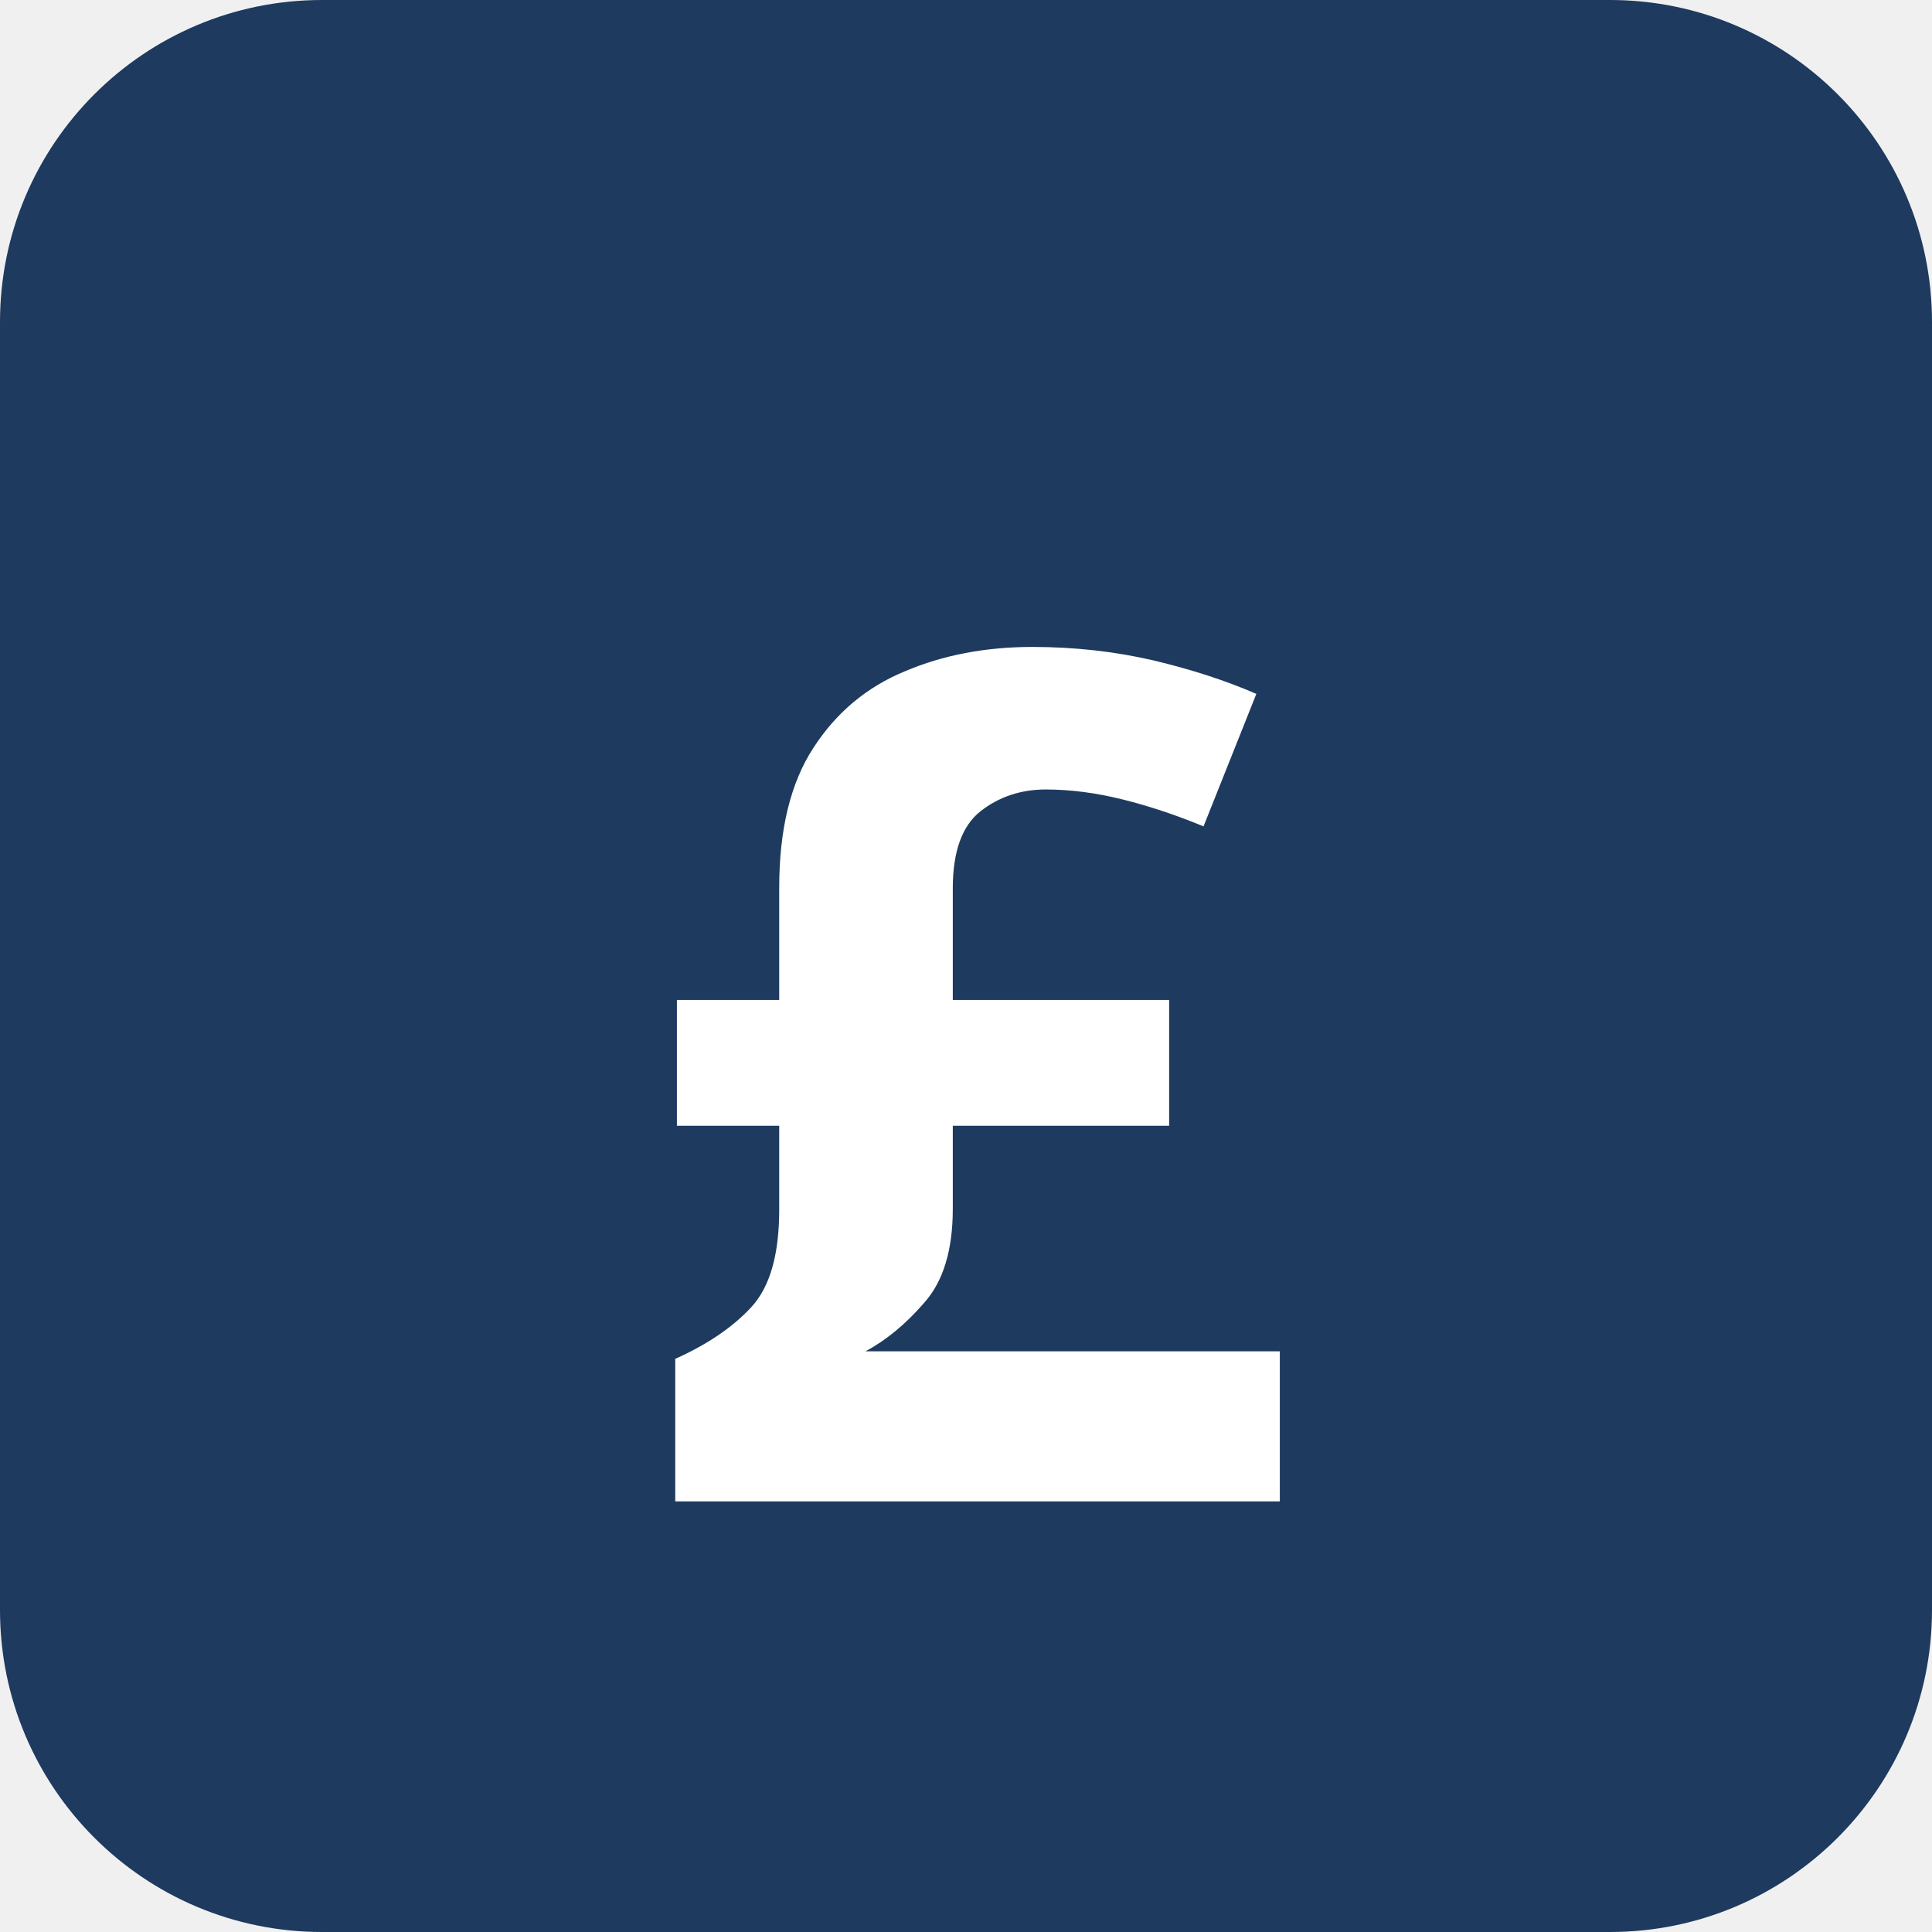
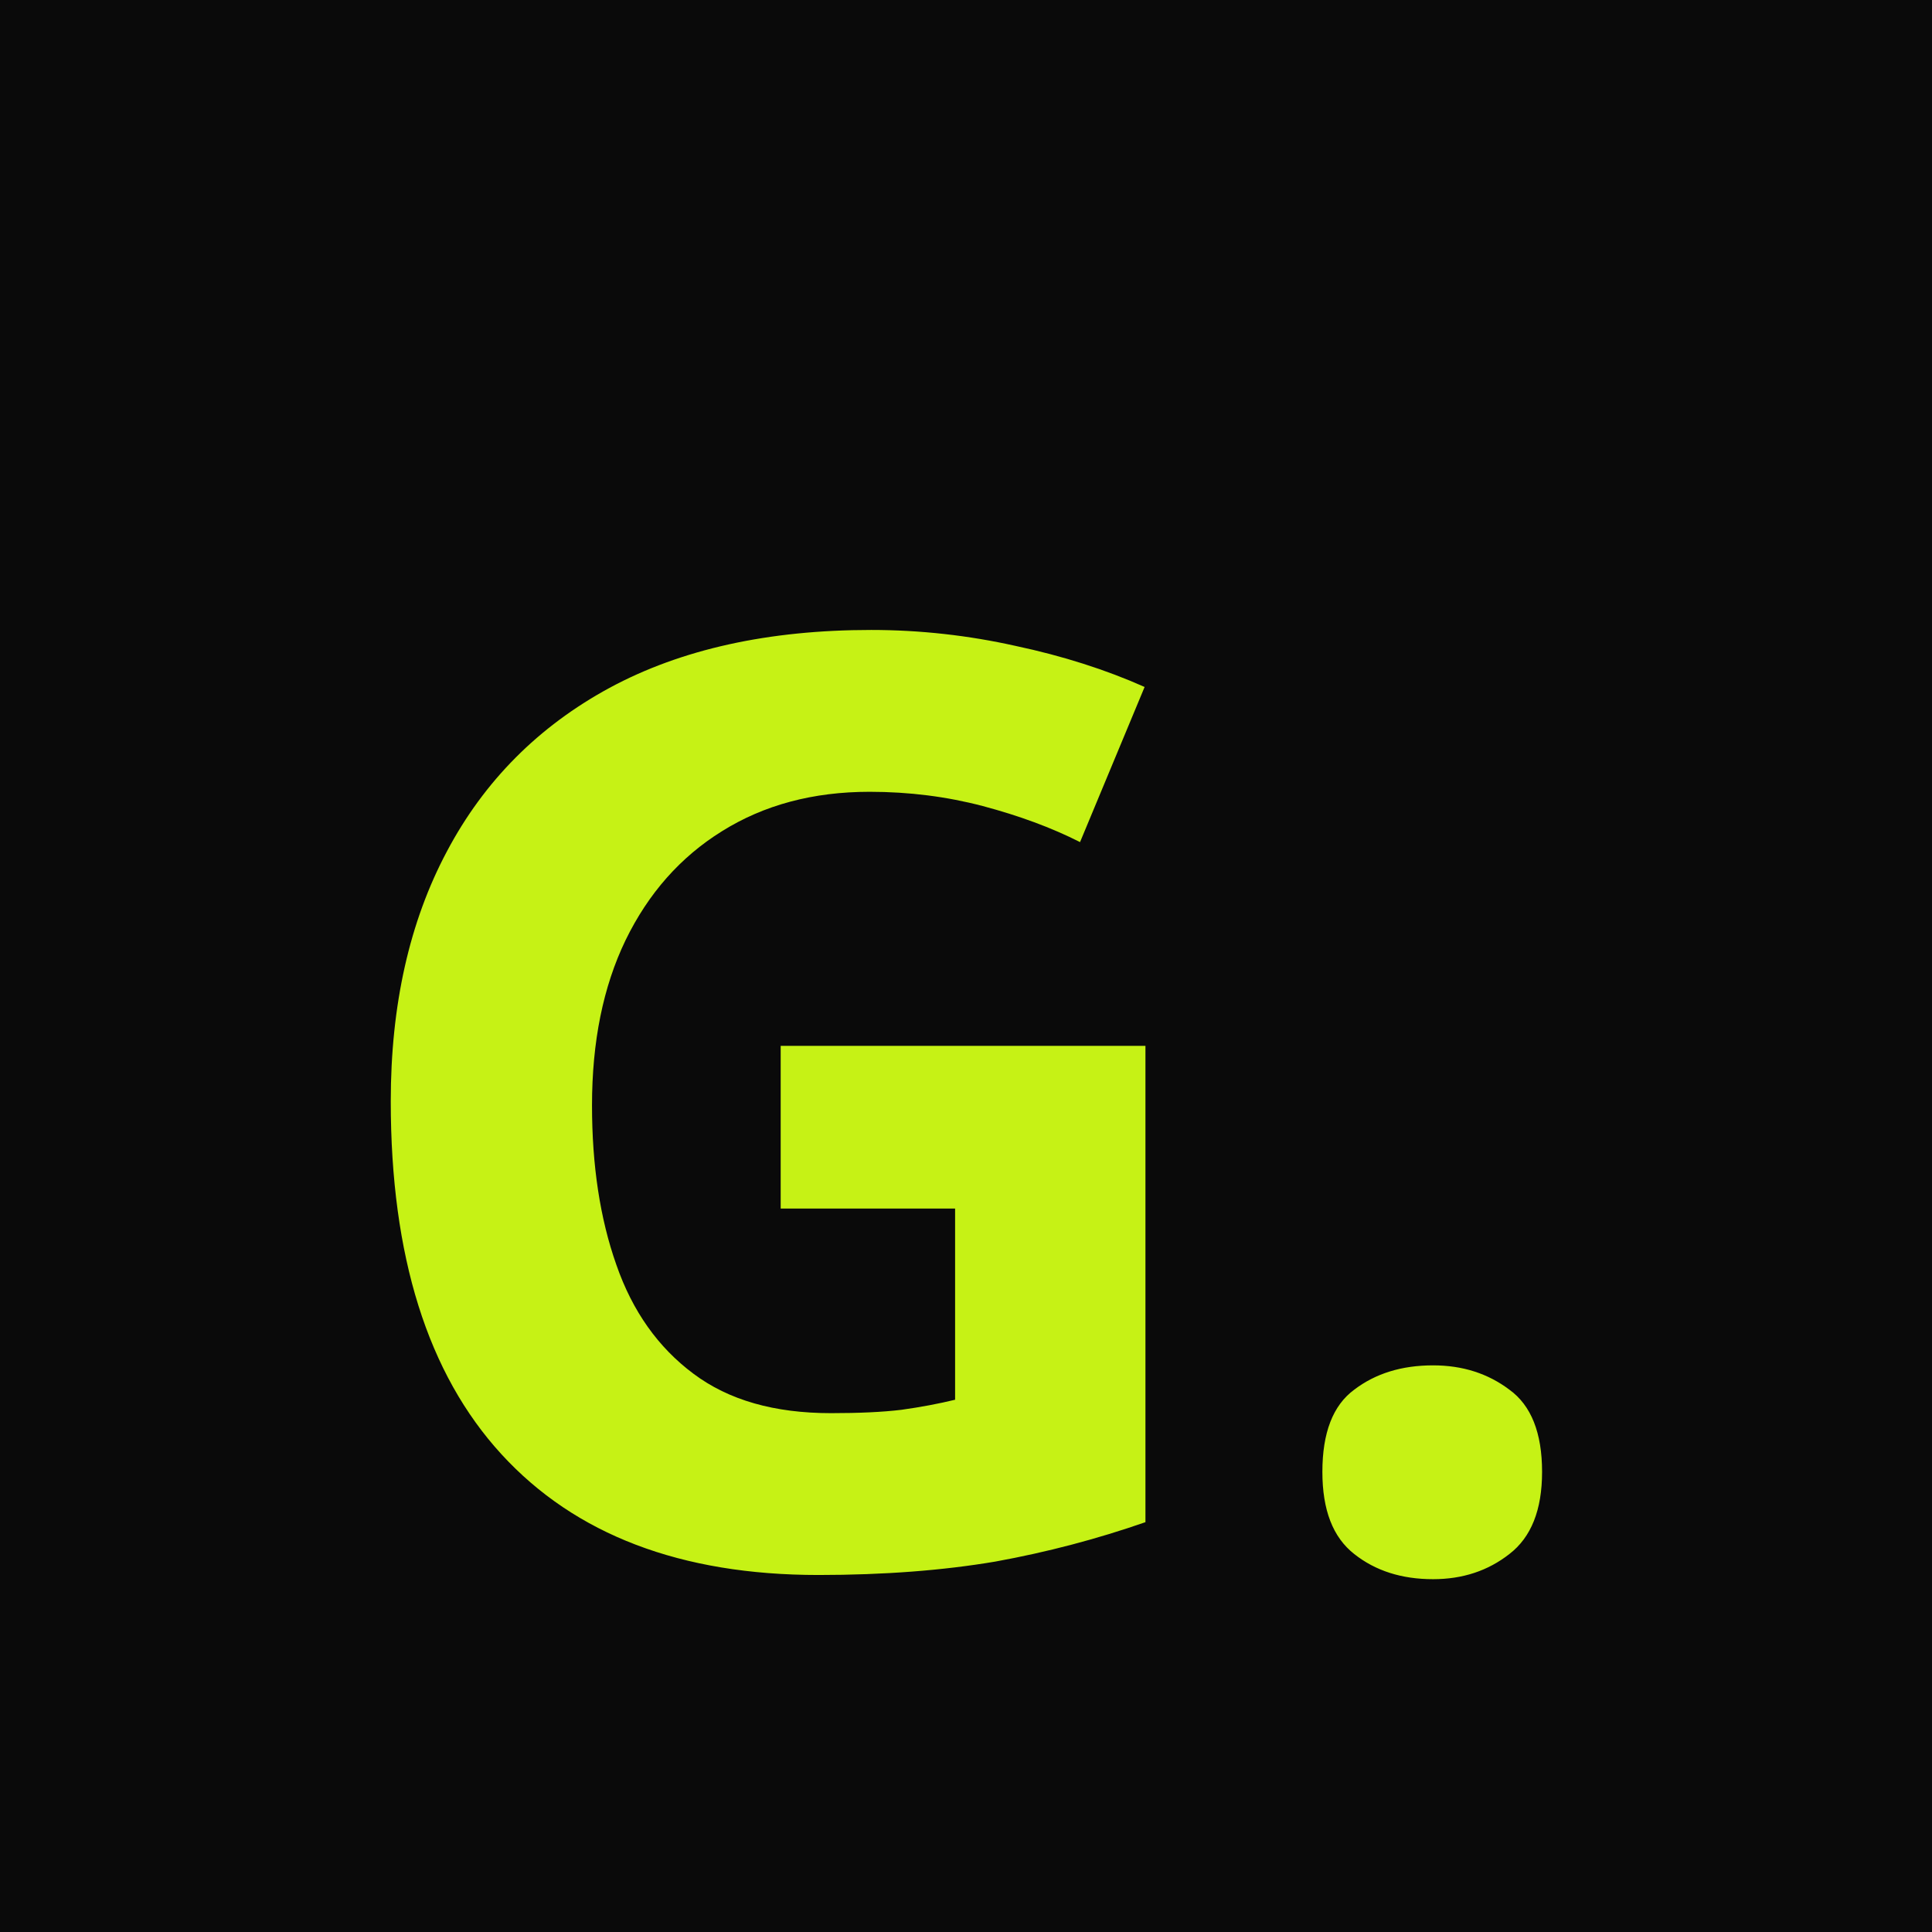
<svg xmlns="http://www.w3.org/2000/svg" viewBox="0 0 36 36">
-   <rect width="36" height="36" rx="6" fill="#1e3a5f" />
-   <text x="50%" y="54%" dominant-baseline="central" text-anchor="middle" font-family="system-ui" font-weight="700" font-size="22" fill="#fff">£</text>
+   <rect width="36" height="36" fill="#0A0A0A" />
+   <text x="50%" y="55%" dominant-baseline="central" text-anchor="middle" font-family="Anton, Archivo Black, sans-serif" font-weight="700" font-size="24" fill="#C6F215">G.</text>
</svg>
